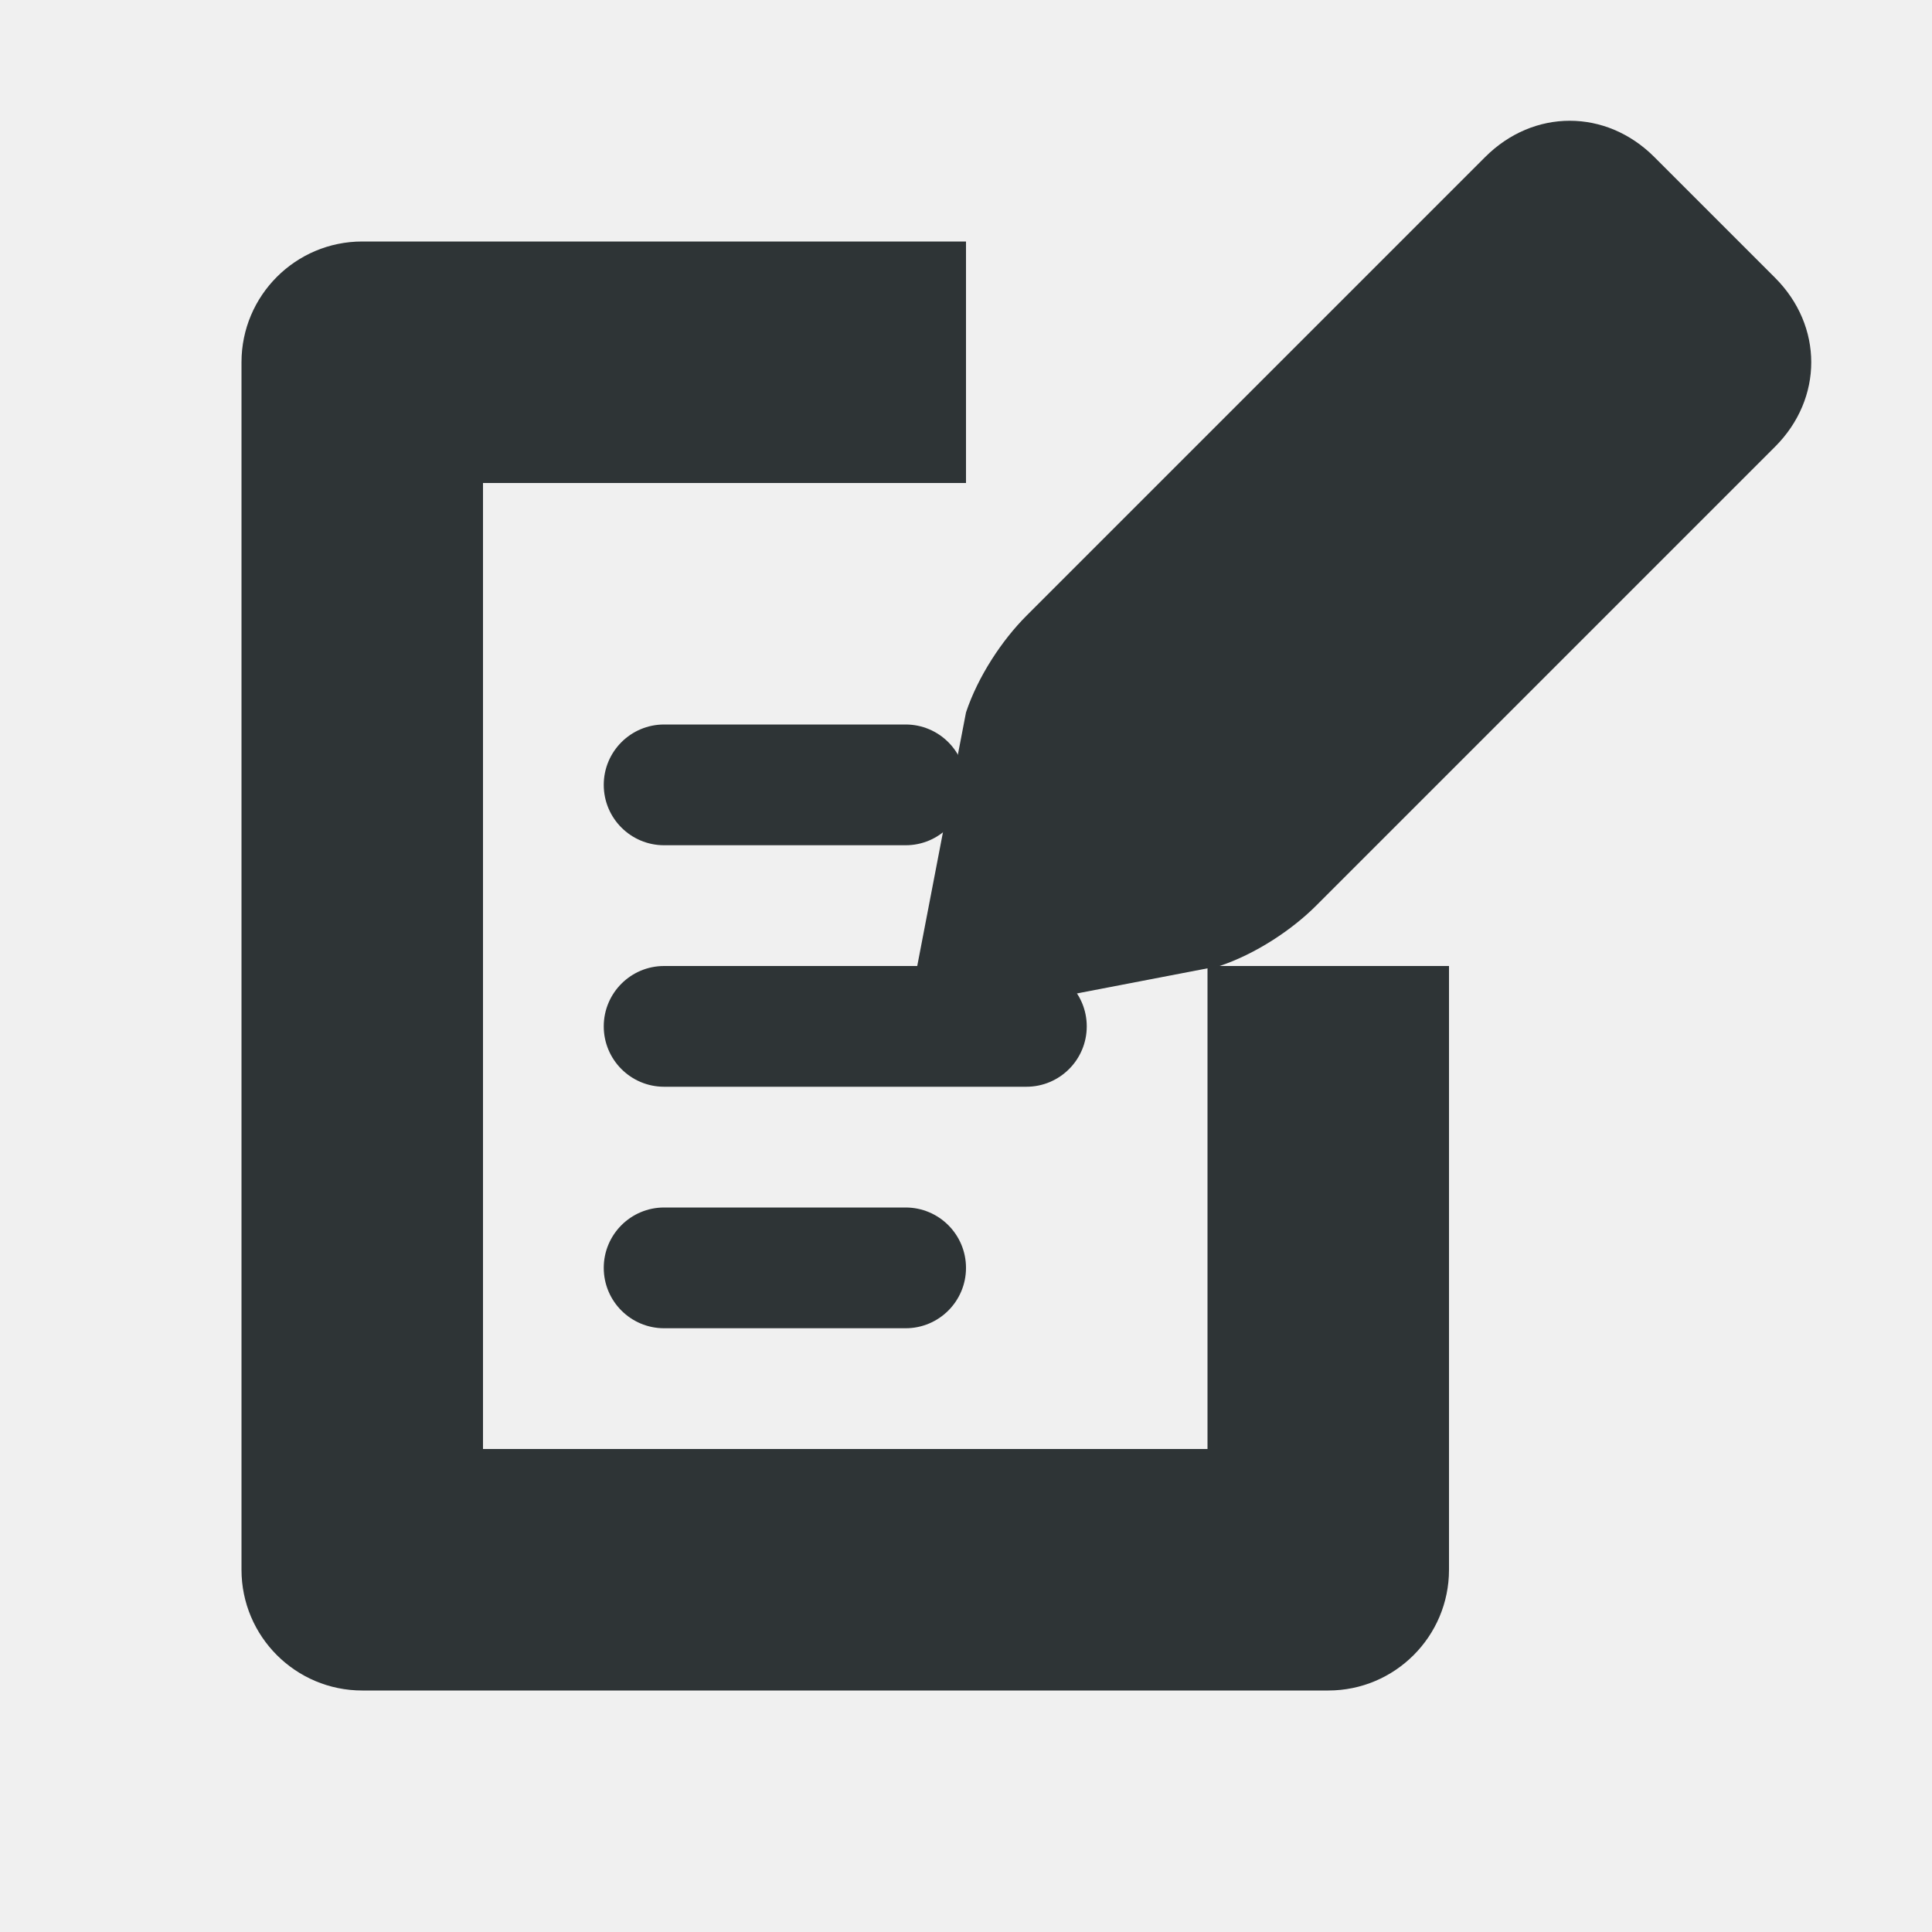
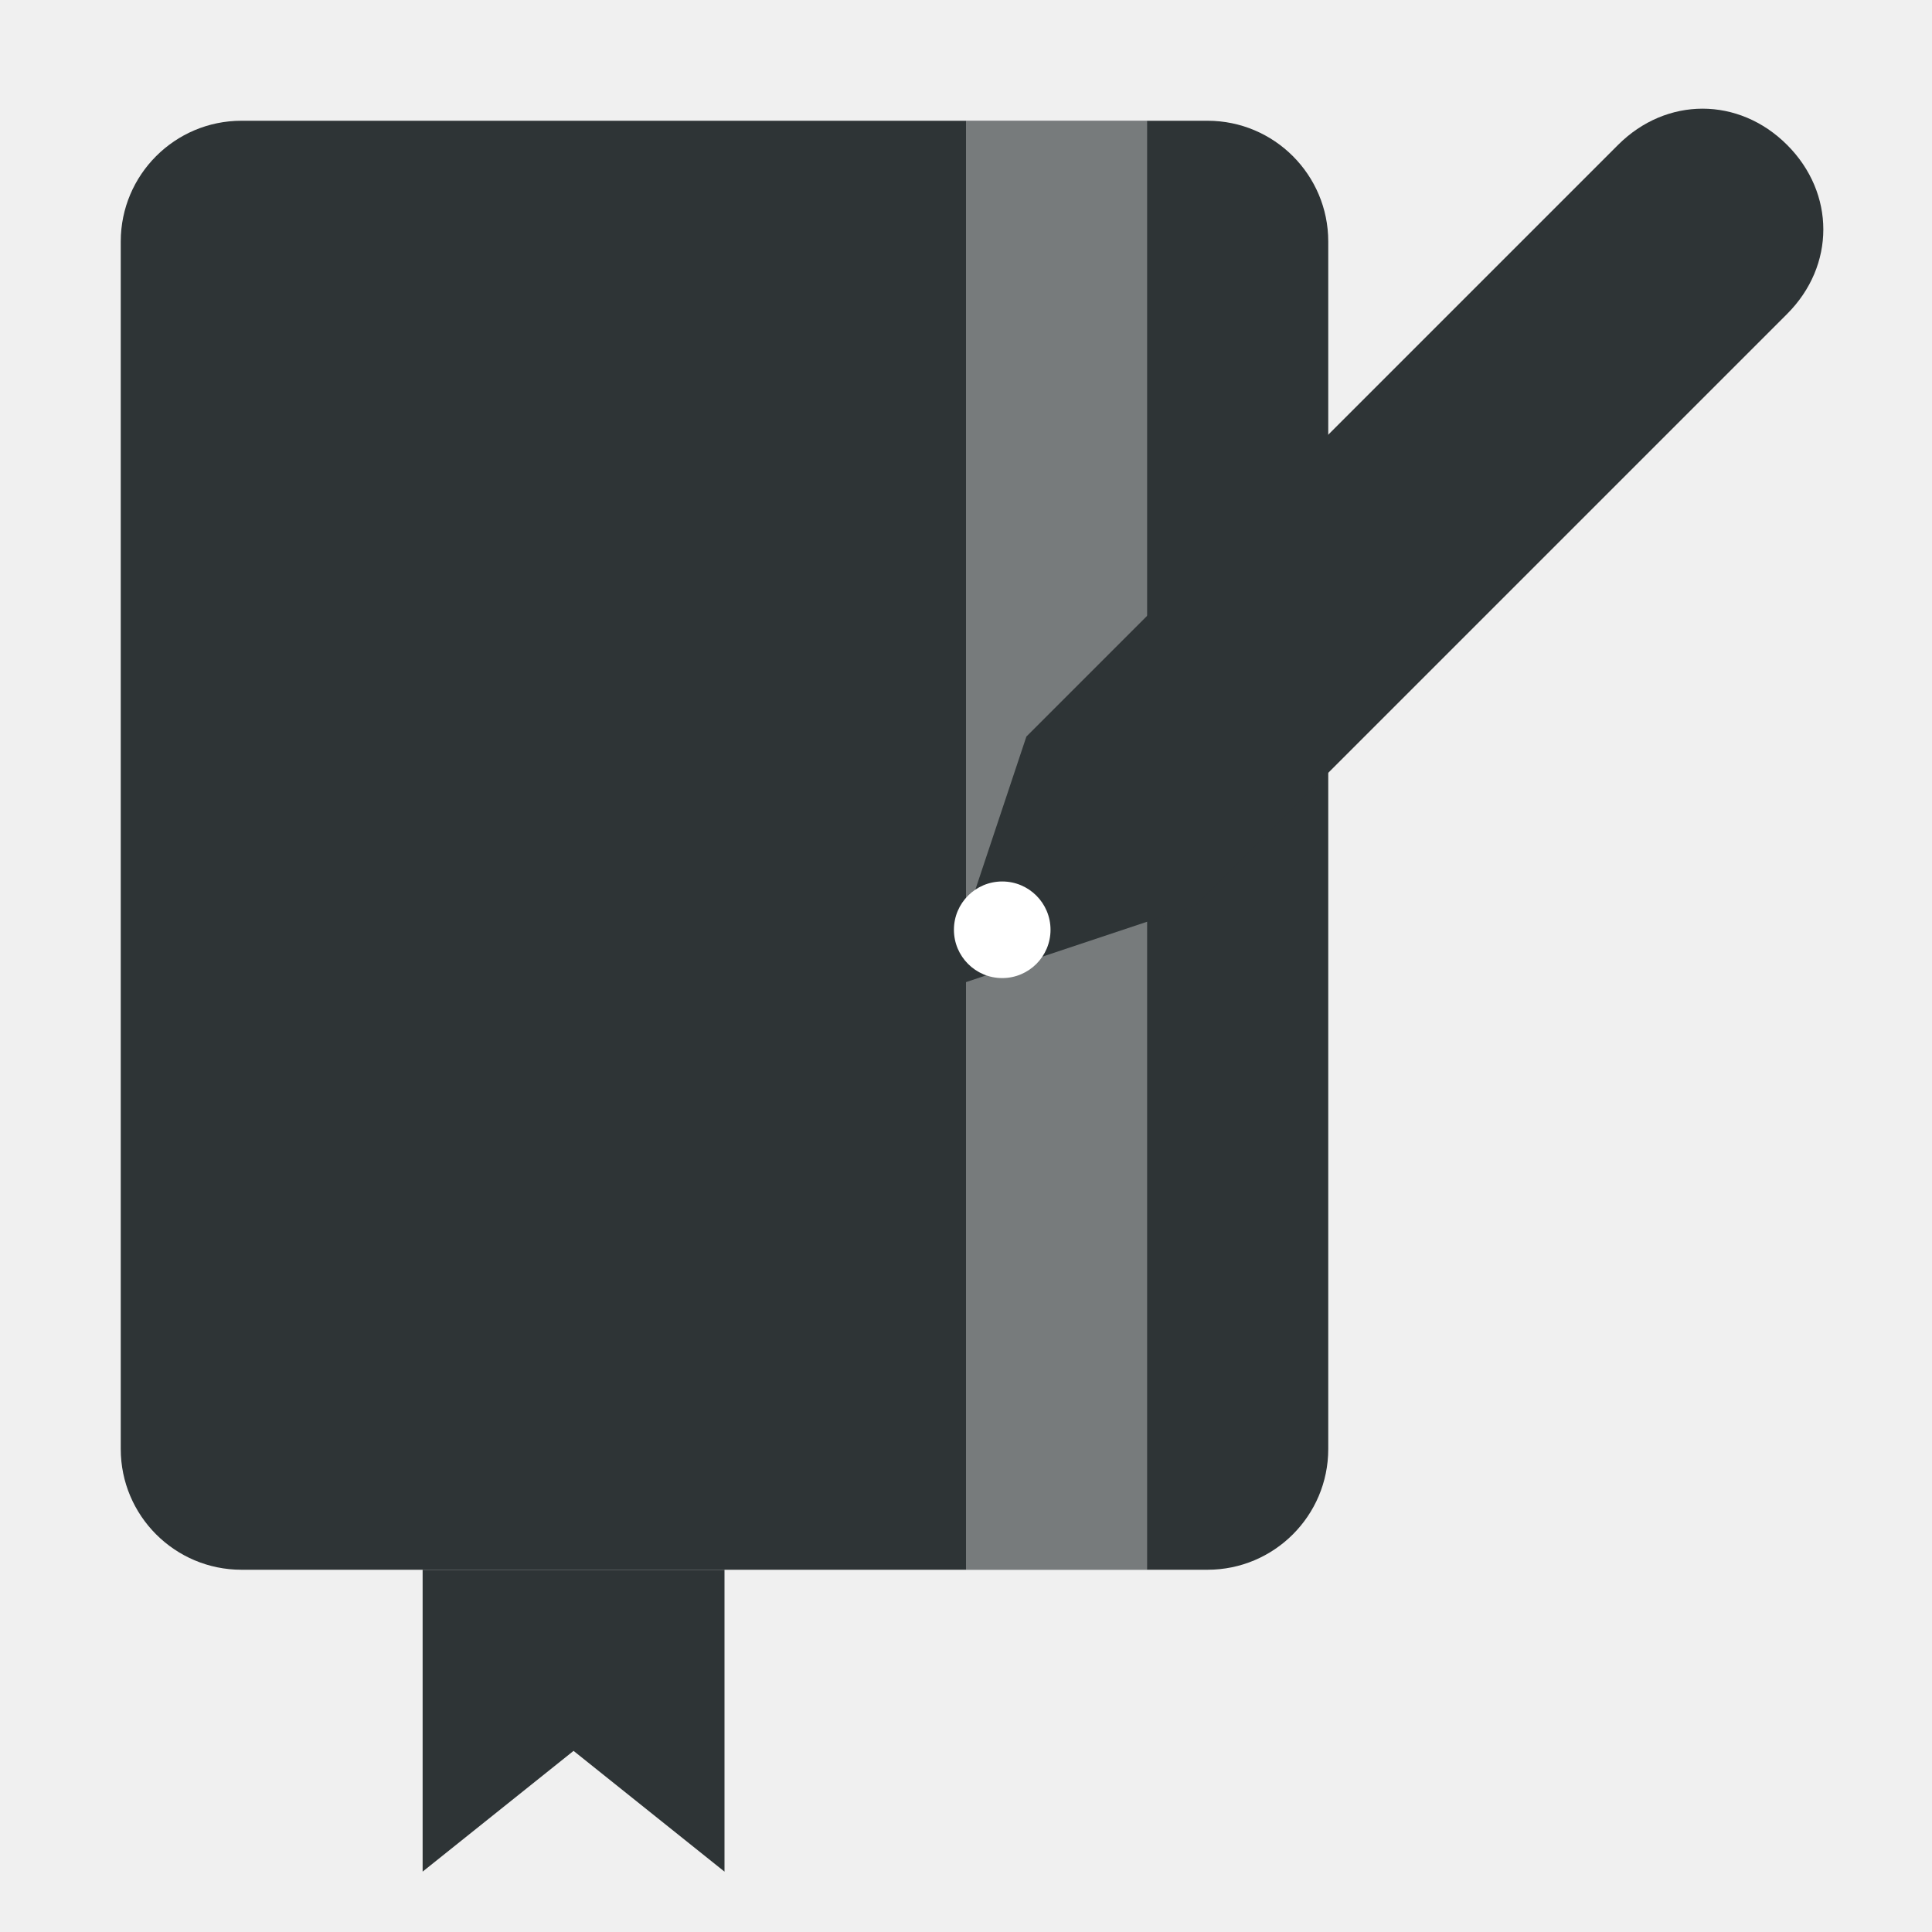
<svg xmlns="http://www.w3.org/2000/svg" width="16" height="16" viewBox="0 0 16 16">
-   <path d="M 3 2 C 2.448 2 2 2.448 2 3 L 2 13 C 2 13.552 2.448 14 3 14 L 11 14 C 11.552 14 12 13.552 12 13 L 12 8 L 10 8 L 10 12 L 4 12 L 4 4 L 8 4 L 8 2 L 3 2 Z" fill="#2e3436" />
-   <rect x="5" y="6" width="3" height="1" rx="0.5" fill="#2e3436" />
-   <rect x="5" y="8" width="4" height="1" rx="0.5" fill="#2e3436" />
-   <rect x="5" y="10" width="3" height="1" rx="0.5" fill="#2e3436" />
-   <path d="M 13.7 1.3 C 13.3 0.9 12.7 0.9 12.3 1.3 L 8.5 5.1 C 8.3 5.3 8.1 5.6 8 5.9 L 7.5 8.5 L 10.1 8 C 10.4 7.9 10.7 7.7 10.9 7.5 L 14.7 3.7 C 15.1 3.3 15.1 2.7 14.7 2.3 L 13.7 1.3 Z" fill="#2e3436" />
+   <path d="M 2 1 C 1.448 1 1 1.448 1 2 L 1 12 C 1 12.552 1.448 13 2 13 L 10 13 C 10.552 13 11 12.552 11 12 L 11 2 C 11 1.448 10.552 1 10 1 L 2 1 Z" fill="#2e3436" />
+   <path d="M 3.5 13 L 6 13 L 6 15.5 L 4.75 14.5 L 3.5 15.5 Z" fill="#2e3436" />
+   <rect x="8" y="1" width="1.5" height="12" fill="#ffffff" opacity="0.35" />
+   <path d="M 14.8 1.2 C 14.4 0.8 13.8 0.8 13.4 1.2 L 8.5 6.1 L 7.8 8.2 L 9.9 7.5 L 14.8 2.6 C 15.2 2.2 15.2 1.6 14.8 1.2 Z" fill="#2e3436" />
+   <circle cx="8.3" cy="7.7" r="0.4" fill="#ffffff" />
</svg>
